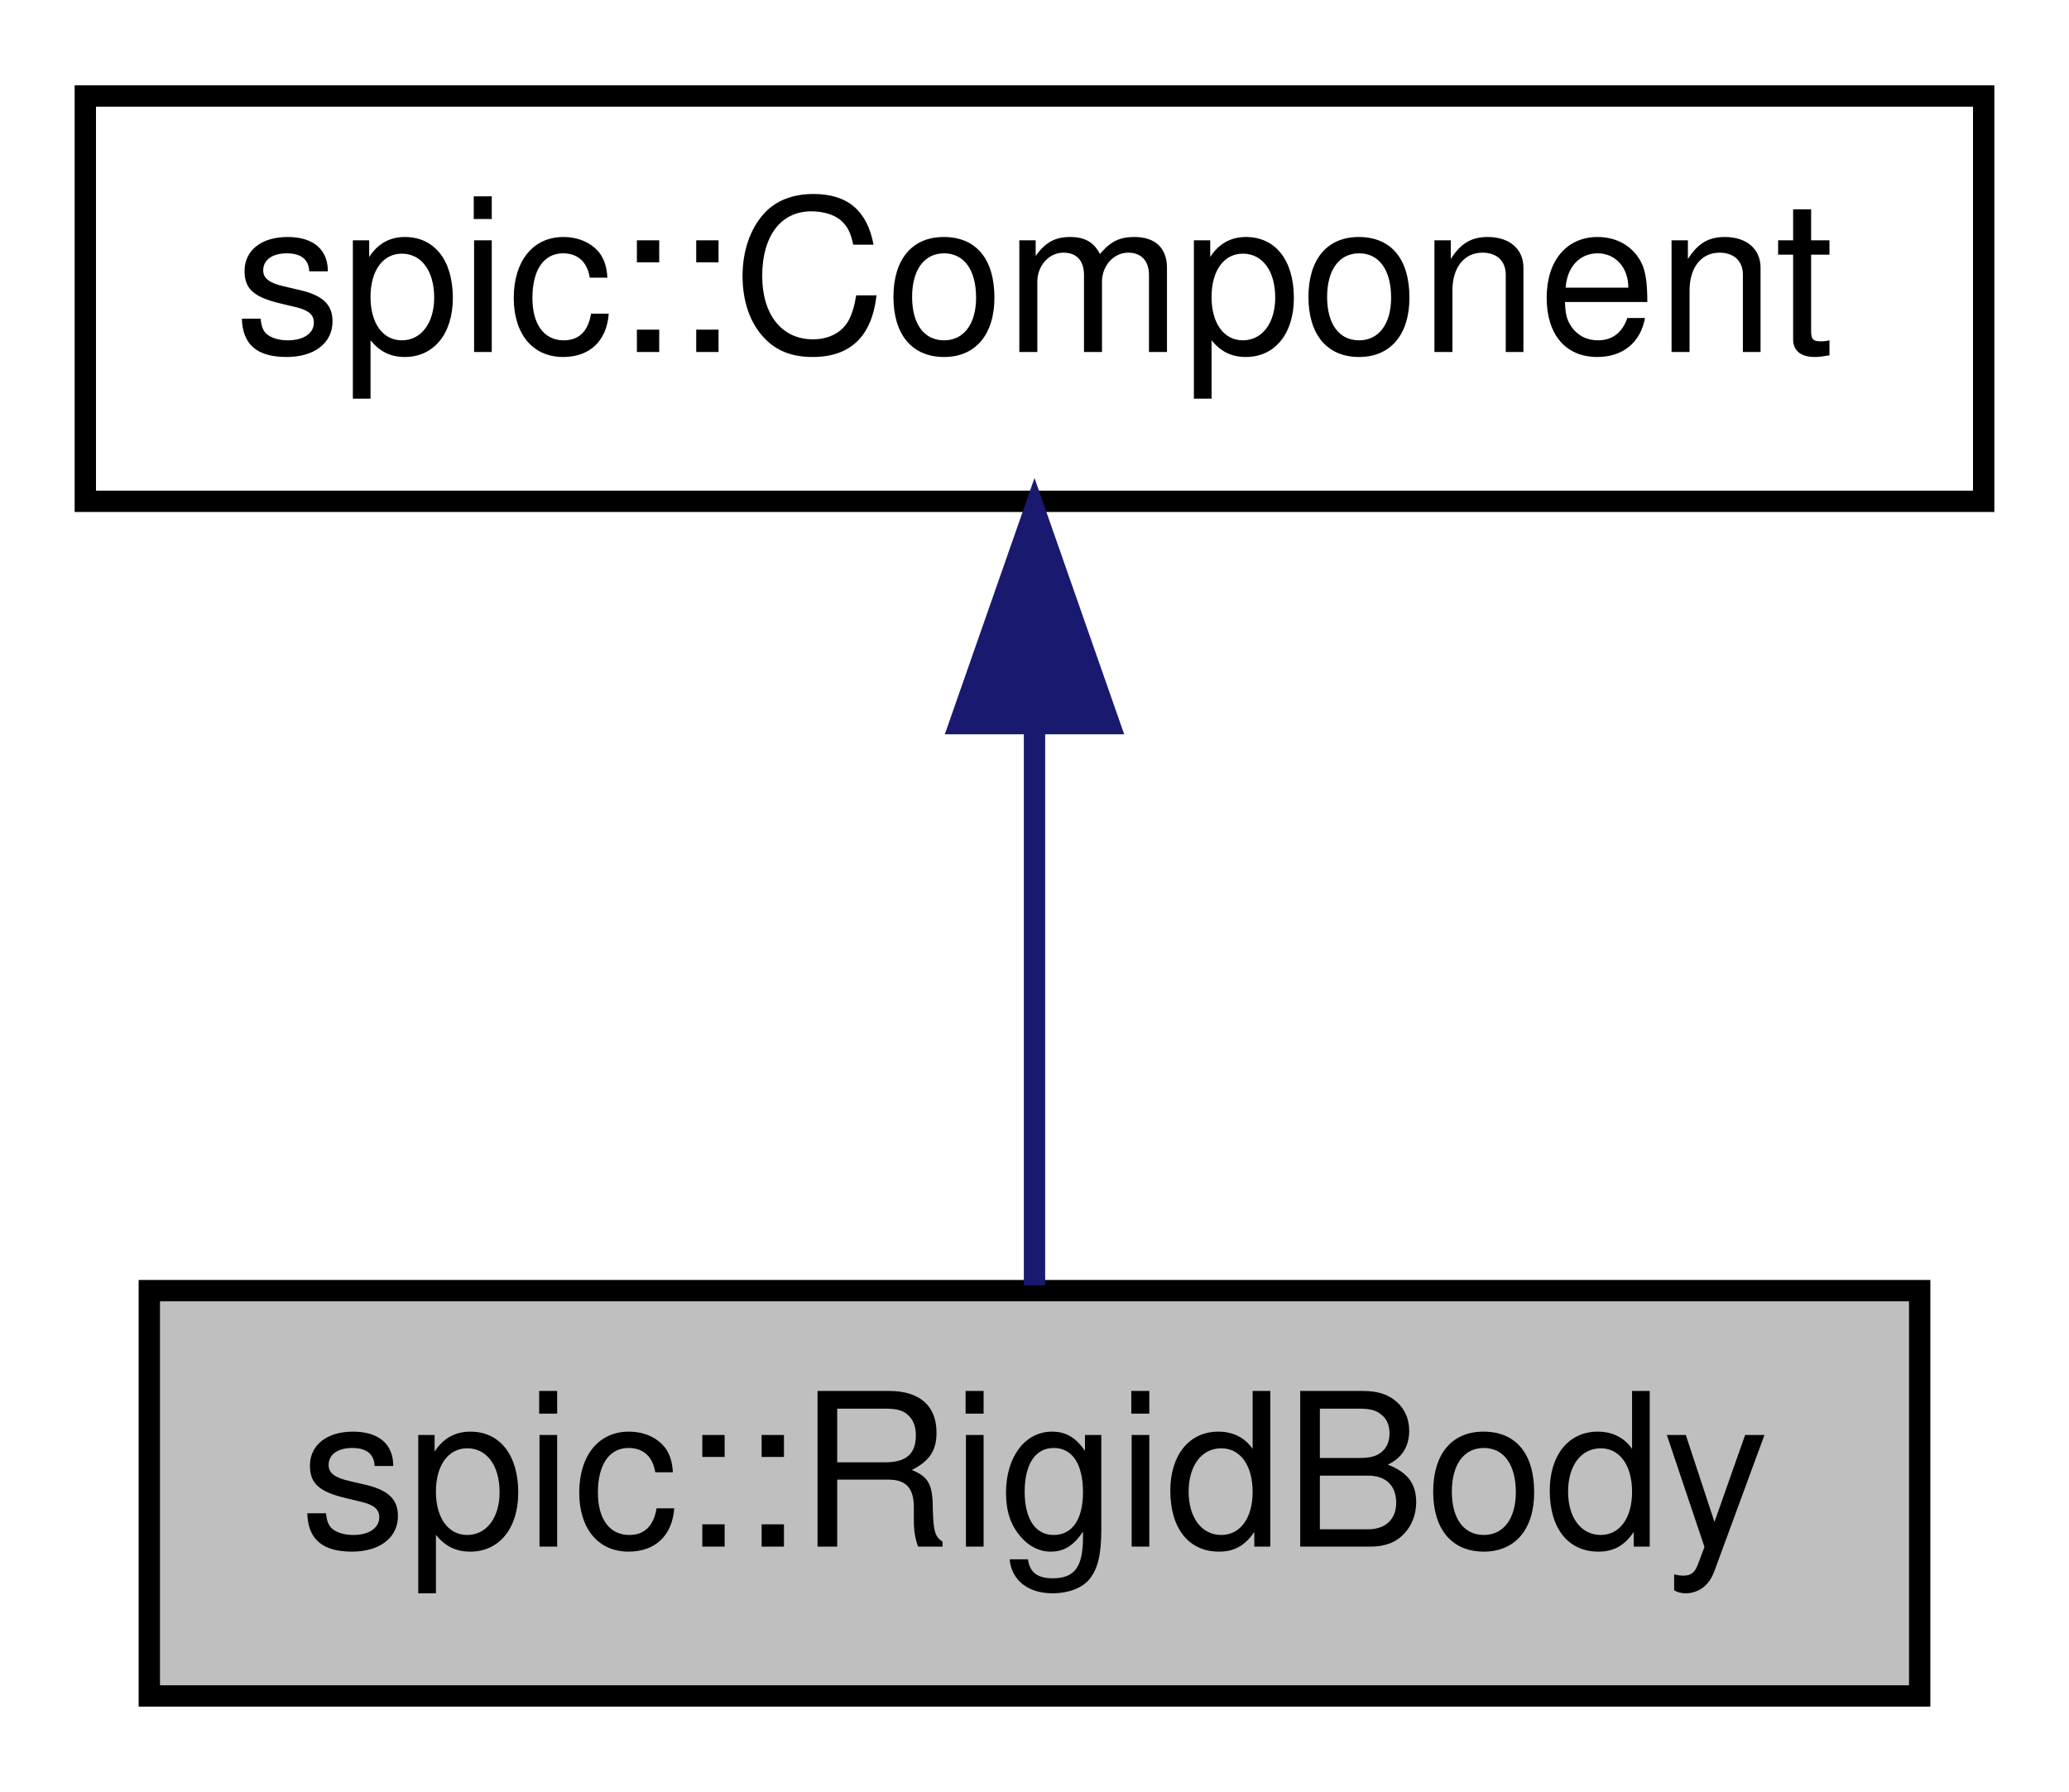
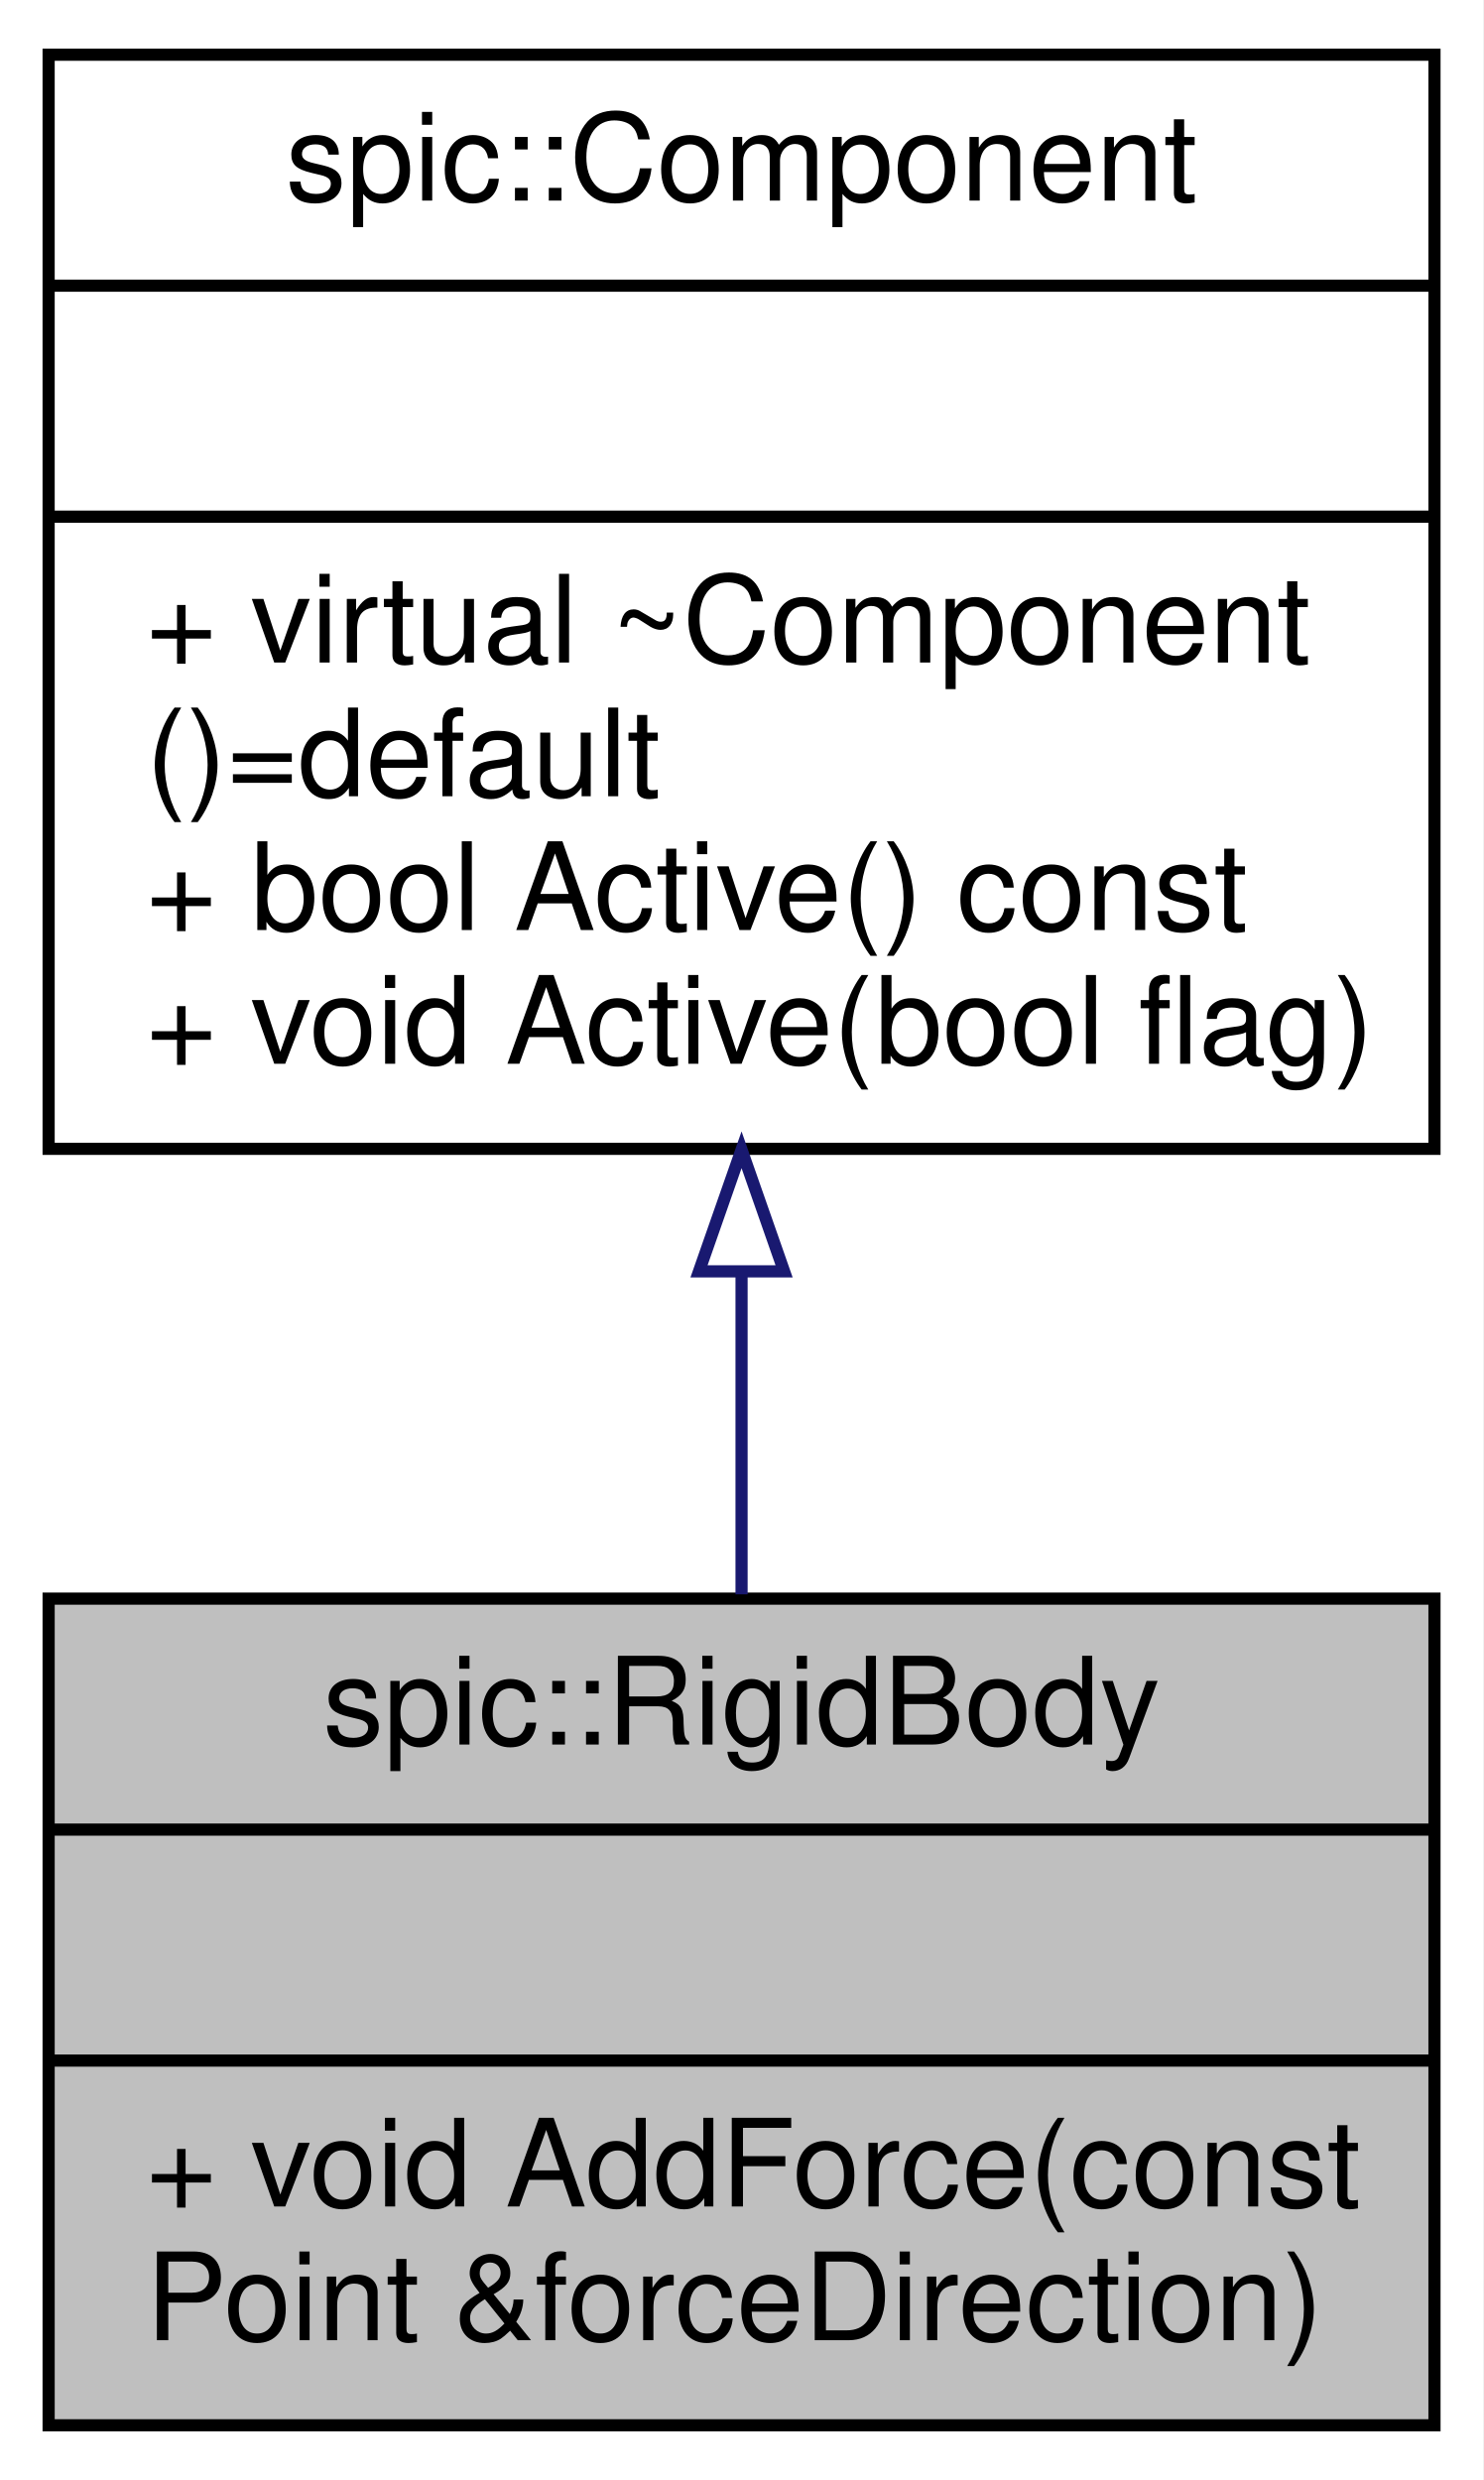
- <svg xmlns="http://www.w3.org/2000/svg" xmlns:xlink="http://www.w3.org/1999/xlink" width="97pt" height="84pt" viewBox="0.00 0.00 97.00 84.00">
-   <g id="graph0" class="graph" transform="scale(1 1) rotate(0) translate(4 80)">
-     <polygon fill="white" stroke="transparent" points="-4,4 -4,-80 93,-80 93,4 -4,4" />
+ <svg xmlns="http://www.w3.org/2000/svg" xmlns:xlink="http://www.w3.org/1999/xlink" width="122pt" height="204pt" viewBox="0.00 0.00 122.00 204.00">
+   <g id="graph0" class="graph" transform="scale(1 1) rotate(0) translate(4 200)">
+     <polygon fill="white" stroke="transparent" points="-4,4 -4,-200 118,-200 118,4 -4,4" />
    <g id="node1" class="node">
      <g id="a_node1">
        <a xlink:title="A component representing a rigid body.">
-           <polygon fill="#bfbfbf" stroke="black" points="3,-0.5 3,-19.5 86,-19.5 86,-0.5 3,-0.5" />
-           <text text-anchor="middle" x="44.5" y="-7.5" font-family="Helvetica,sans-Serif" font-size="10.00">spic::RigidBody</text>
+           <polygon fill="#bfbfbf" stroke="black" points="0,-0.5 0,-68.5 114,-68.5 114,-0.5 0,-0.5" />
+           <text text-anchor="middle" x="57" y="-56.5" font-family="Helvetica,sans-Serif" font-size="10.00">spic::RigidBody</text>
+           <polyline fill="none" stroke="black" points="0,-49.5 114,-49.5 " />
+           <text text-anchor="middle" x="57" y="-37.5" font-family="Helvetica,sans-Serif" font-size="10.00"> </text>
+           <polyline fill="none" stroke="black" points="0,-30.5 114,-30.5 " />
+           <text text-anchor="start" x="8" y="-18.5" font-family="Helvetica,sans-Serif" font-size="10.00">+ void AddForce(const</text>
+           <text text-anchor="start" x="8" y="-7.5" font-family="Helvetica,sans-Serif" font-size="10.00"> Point &amp;forceDirection)</text>
        </a>
      </g>
    </g>
    <g id="node2" class="node">
      <g id="a_node2">
        <a xlink:href="classspic_1_1Component.html" target="_top" xlink:title="Base class for all components.">
-           <polygon fill="white" stroke="black" points="0,-56.5 0,-75.5 89,-75.5 89,-56.5 0,-56.5" />
-           <text text-anchor="middle" x="44.5" y="-63.5" font-family="Helvetica,sans-Serif" font-size="10.00">spic::Component</text>
+           <polygon fill="white" stroke="black" points="0,-105.5 0,-195.5 114,-195.5 114,-105.5 0,-105.5" />
+           <text text-anchor="middle" x="57" y="-183.5" font-family="Helvetica,sans-Serif" font-size="10.00">spic::Component</text>
+           <polyline fill="none" stroke="black" points="0,-176.5 114,-176.5 " />
+           <text text-anchor="middle" x="57" y="-164.5" font-family="Helvetica,sans-Serif" font-size="10.00"> </text>
+           <polyline fill="none" stroke="black" points="0,-157.5 114,-157.5 " />
+           <text text-anchor="start" x="8" y="-145.5" font-family="Helvetica,sans-Serif" font-size="10.00">+ virtual ~Component</text>
+           <text text-anchor="start" x="8" y="-134.5" font-family="Helvetica,sans-Serif" font-size="10.00">()=default</text>
+           <text text-anchor="start" x="8" y="-123.5" font-family="Helvetica,sans-Serif" font-size="10.00">+ bool Active() const</text>
+           <text text-anchor="start" x="8" y="-112.5" font-family="Helvetica,sans-Serif" font-size="10.00">+ void Active(bool flag)</text>
        </a>
      </g>
    </g>
    <g id="edge1" class="edge">
-       <path fill="none" stroke="midnightblue" d="M44.5,-45.8C44.5,-36.91 44.5,-26.78 44.5,-19.75" />
-       <polygon fill="midnightblue" stroke="midnightblue" points="41,-46.08 44.5,-56.08 48,-46.08 41,-46.08" />
+       <path fill="none" stroke="midnightblue" d="M57,-95.32C57,-86.28 57,-77.16 57,-68.85" />
+       <polygon fill="none" stroke="midnightblue" points="53.5,-95.42 57,-105.42 60.5,-95.42 53.5,-95.42" />
    </g>
  </g>
</svg>
